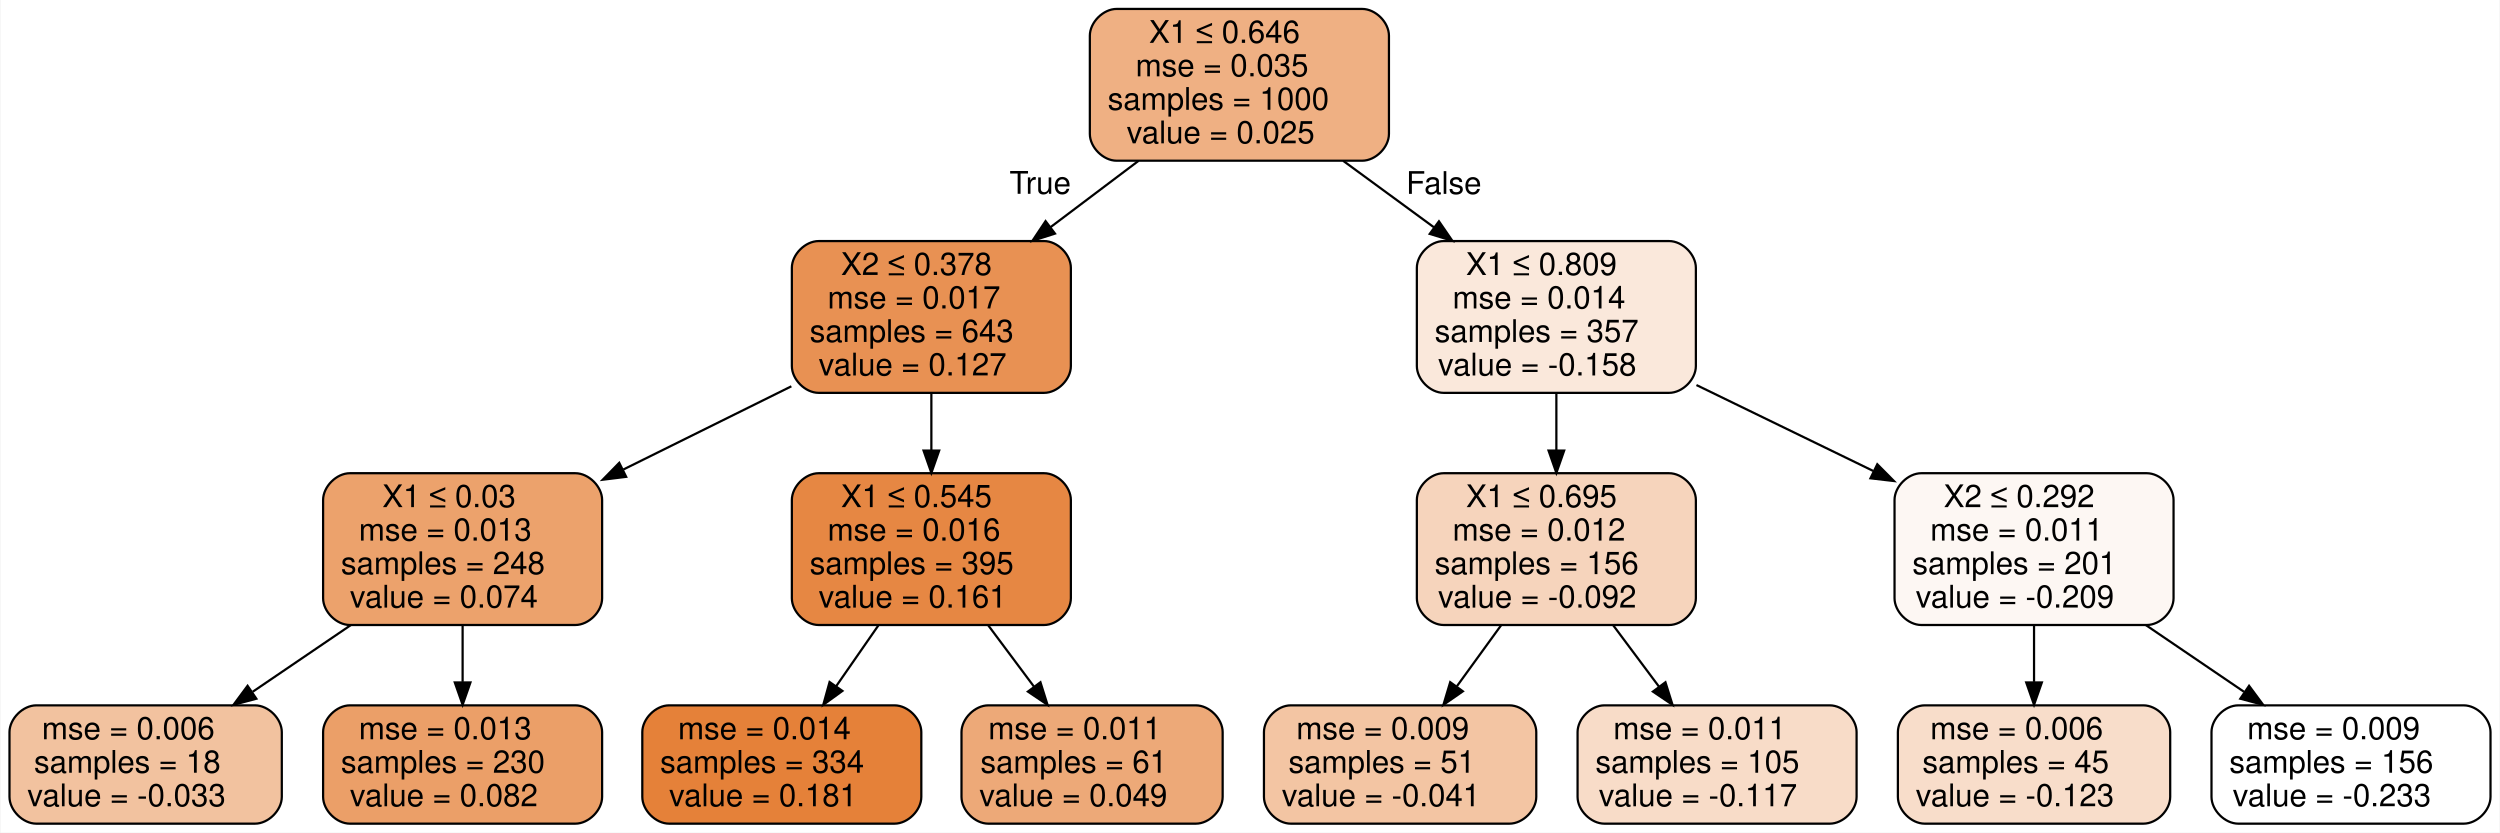
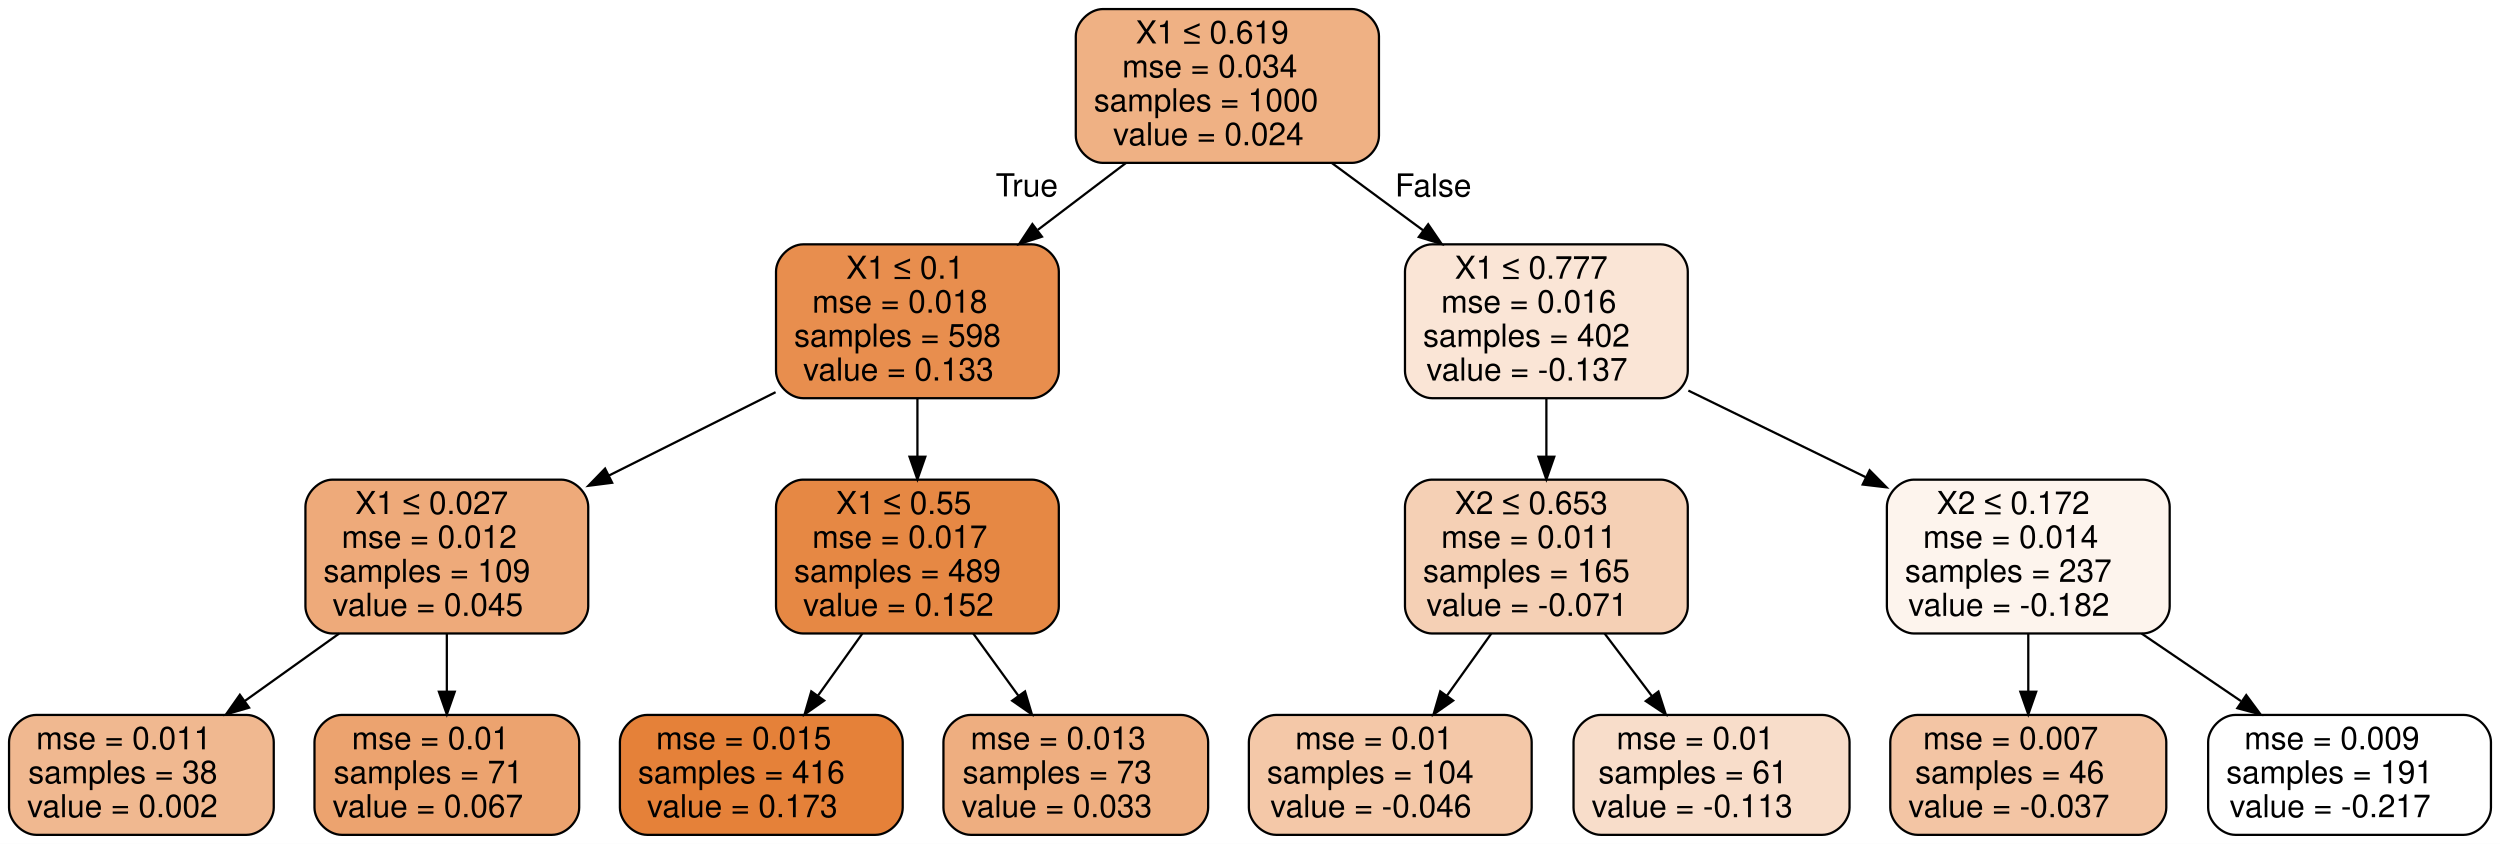
- <svg xmlns="http://www.w3.org/2000/svg" width="1120pt" height="373pt" viewBox="0.00 0.00 1119.50 373.00">
+ <svg xmlns="http://www.w3.org/2000/svg" width="1105pt" height="373pt" viewBox="0.00 0.00 1105.00 373.00">
  <g id="graph0" class="graph" transform="scale(1 1) rotate(0) translate(4 369)">
-     <polygon fill="#ffffff" stroke="transparent" points="-4,4 -4,-369 1115.5,-369 1115.5,4 -4,4" />
+     <polygon fill="#ffffff" stroke="transparent" points="-4,4 -4,-369 1101,-369 1101,4 -4,4" />
    <g id="node1" class="node">
-       <path fill="#efb083" stroke="#000000" d="M606,-365C606,-365 496,-365 496,-365 490,-365 484,-359 484,-353 484,-353 484,-309 484,-309 484,-303 490,-297 496,-297 496,-297 606,-297 606,-297 612,-297 618,-303 618,-309 618,-309 618,-353 618,-353 618,-359 612,-365 606,-365" />
-       <text text-anchor="start" x="510.5" y="-349.8" font-family="Helvetica,sans-Serif" font-size="14.00" fill="#000000">X1 ≤ 0.646</text>
-       <text text-anchor="start" x="504.5" y="-334.8" font-family="Helvetica,sans-Serif" font-size="14.00" fill="#000000">mse = 0.035</text>
-       <text text-anchor="start" x="492" y="-319.8" font-family="Helvetica,sans-Serif" font-size="14.00" fill="#000000">samples = 1000</text>
-       <text text-anchor="start" x="500.5" y="-304.8" font-family="Helvetica,sans-Serif" font-size="14.00" fill="#000000">value = 0.025</text>
+       <path fill="#efb184" stroke="#000000" d="M593.5,-365C593.5,-365 483.5,-365 483.5,-365 477.5,-365 471.5,-359 471.5,-353 471.5,-353 471.5,-309 471.5,-309 471.5,-303 477.5,-297 483.5,-297 483.5,-297 593.5,-297 593.5,-297 599.5,-297 605.5,-303 605.5,-309 605.5,-309 605.5,-353 605.5,-353 605.5,-359 599.5,-365 593.5,-365" />
+       <text text-anchor="start" x="498" y="-349.8" font-family="Helvetica,sans-Serif" font-size="14.00" fill="#000000">X1 ≤ 0.619</text>
+       <text text-anchor="start" x="492" y="-334.8" font-family="Helvetica,sans-Serif" font-size="14.00" fill="#000000">mse = 0.034</text>
+       <text text-anchor="start" x="479.5" y="-319.8" font-family="Helvetica,sans-Serif" font-size="14.00" fill="#000000">samples = 1000</text>
+       <text text-anchor="start" x="488" y="-304.8" font-family="Helvetica,sans-Serif" font-size="14.00" fill="#000000">value = 0.024</text>
    </g>
    <g id="node2" class="node">
-       <path fill="#e89153" stroke="#000000" d="M463.5,-261C463.5,-261 362.5,-261 362.5,-261 356.5,-261 350.5,-255 350.5,-249 350.5,-249 350.5,-205 350.5,-205 350.5,-199 356.5,-193 362.5,-193 362.5,-193 463.5,-193 463.5,-193 469.5,-193 475.5,-199 475.5,-205 475.5,-205 475.5,-249 475.5,-249 475.5,-255 469.5,-261 463.5,-261" />
-       <text text-anchor="start" x="372.5" y="-245.8" font-family="Helvetica,sans-Serif" font-size="14.00" fill="#000000">X2 ≤ 0.378</text>
-       <text text-anchor="start" x="366.5" y="-230.8" font-family="Helvetica,sans-Serif" font-size="14.00" fill="#000000">mse = 0.017</text>
-       <text text-anchor="start" x="358.5" y="-215.8" font-family="Helvetica,sans-Serif" font-size="14.00" fill="#000000">samples = 643</text>
-       <text text-anchor="start" x="362.5" y="-200.8" font-family="Helvetica,sans-Serif" font-size="14.00" fill="#000000">value = 0.127</text>
+       <path fill="#e88e4e" stroke="#000000" d="M452,-261C452,-261 351,-261 351,-261 345,-261 339,-255 339,-249 339,-249 339,-205 339,-205 339,-199 345,-193 351,-193 351,-193 452,-193 452,-193 458,-193 464,-199 464,-205 464,-205 464,-249 464,-249 464,-255 458,-261 452,-261" />
+       <text text-anchor="start" x="370" y="-245.8" font-family="Helvetica,sans-Serif" font-size="14.00" fill="#000000">X1 ≤ 0.1</text>
+       <text text-anchor="start" x="355" y="-230.8" font-family="Helvetica,sans-Serif" font-size="14.00" fill="#000000">mse = 0.018</text>
+       <text text-anchor="start" x="347" y="-215.8" font-family="Helvetica,sans-Serif" font-size="14.00" fill="#000000">samples = 598</text>
+       <text text-anchor="start" x="351" y="-200.8" font-family="Helvetica,sans-Serif" font-size="14.00" fill="#000000">value = 0.133</text>
    </g>
    <g id="edge1" class="edge">
-       <path fill="none" stroke="#000000" d="M505.814,-296.947C493.185,-287.429 479.343,-276.998 466.293,-267.163" />
-       <polygon fill="#000000" stroke="#000000" points="468.38,-264.353 458.288,-261.13 464.168,-269.944 468.38,-264.353" />
-       <text text-anchor="middle" x="461.766" y="-282.187" font-family="Helvetica,sans-Serif" font-size="14.00" fill="#000000">True</text>
+       <path fill="none" stroke="#000000" d="M493.641,-296.947C481.222,-287.519 467.622,-277.195 454.774,-267.442" />
+       <polygon fill="#000000" stroke="#000000" points="456.541,-264.389 446.46,-261.13 452.308,-269.964 456.541,-264.389" />
+       <text text-anchor="middle" x="449.851" y="-282.199" font-family="Helvetica,sans-Serif" font-size="14.00" fill="#000000">True</text>
    </g>
    <g id="node9" class="node">
-       <path fill="#fae8db" stroke="#000000" d="M743.5,-261C743.5,-261 642.5,-261 642.5,-261 636.5,-261 630.5,-255 630.5,-249 630.5,-249 630.5,-205 630.5,-205 630.5,-199 636.5,-193 642.5,-193 642.5,-193 743.5,-193 743.5,-193 749.5,-193 755.5,-199 755.5,-205 755.5,-205 755.5,-249 755.5,-249 755.5,-255 749.5,-261 743.5,-261" />
-       <text text-anchor="start" x="652.5" y="-245.8" font-family="Helvetica,sans-Serif" font-size="14.00" fill="#000000">X1 ≤ 0.809</text>
-       <text text-anchor="start" x="646.5" y="-230.8" font-family="Helvetica,sans-Serif" font-size="14.00" fill="#000000">mse = 0.014</text>
-       <text text-anchor="start" x="638.5" y="-215.8" font-family="Helvetica,sans-Serif" font-size="14.00" fill="#000000">samples = 357</text>
-       <text text-anchor="start" x="640" y="-200.8" font-family="Helvetica,sans-Serif" font-size="14.00" fill="#000000">value = -0.158</text>
+       <path fill="#fae5d6" stroke="#000000" d="M730,-261C730,-261 629,-261 629,-261 623,-261 617,-255 617,-249 617,-249 617,-205 617,-205 617,-199 623,-193 629,-193 629,-193 730,-193 730,-193 736,-193 742,-199 742,-205 742,-205 742,-249 742,-249 742,-255 736,-261 730,-261" />
+       <text text-anchor="start" x="639" y="-245.8" font-family="Helvetica,sans-Serif" font-size="14.00" fill="#000000">X1 ≤ 0.777</text>
+       <text text-anchor="start" x="633" y="-230.8" font-family="Helvetica,sans-Serif" font-size="14.00" fill="#000000">mse = 0.016</text>
+       <text text-anchor="start" x="625" y="-215.8" font-family="Helvetica,sans-Serif" font-size="14.00" fill="#000000">samples = 402</text>
+       <text text-anchor="start" x="626.5" y="-200.8" font-family="Helvetica,sans-Serif" font-size="14.00" fill="#000000">value = -0.137</text>
    </g>
    <g id="edge8" class="edge">
-       <path fill="none" stroke="#000000" d="M597.496,-296.947C610.491,-287.429 624.734,-276.998 638.162,-267.163" />
-       <polygon fill="#000000" stroke="#000000" points="640.4,-269.862 646.399,-261.13 636.264,-264.215 640.4,-269.862" />
-       <text text-anchor="middle" x="642.583" y="-282.137" font-family="Helvetica,sans-Serif" font-size="14.00" fill="#000000">False</text>
+       <path fill="none" stroke="#000000" d="M584.669,-296.947C597.572,-287.429 611.715,-276.998 625.048,-267.163" />
+       <polygon fill="#000000" stroke="#000000" points="627.258,-269.883 633.228,-261.13 623.102,-264.249 627.258,-269.883" />
+       <text text-anchor="middle" x="629.494" y="-282.15" font-family="Helvetica,sans-Serif" font-size="14.00" fill="#000000">False</text>
    </g>
    <g id="node3" class="node">
-       <path fill="#eca26c" stroke="#000000" d="M253.5,-157C253.5,-157 152.5,-157 152.5,-157 146.5,-157 140.5,-151 140.5,-145 140.5,-145 140.5,-101 140.5,-101 140.5,-95 146.5,-89 152.5,-89 152.5,-89 253.5,-89 253.5,-89 259.5,-89 265.5,-95 265.5,-101 265.5,-101 265.5,-145 265.5,-145 265.5,-151 259.5,-157 253.5,-157" />
-       <text text-anchor="start" x="167" y="-141.8" font-family="Helvetica,sans-Serif" font-size="14.00" fill="#000000">X1 ≤ 0.03</text>
-       <text text-anchor="start" x="156.5" y="-126.8" font-family="Helvetica,sans-Serif" font-size="14.00" fill="#000000">mse = 0.013</text>
-       <text text-anchor="start" x="148.5" y="-111.8" font-family="Helvetica,sans-Serif" font-size="14.00" fill="#000000">samples = 248</text>
-       <text text-anchor="start" x="152.5" y="-96.8" font-family="Helvetica,sans-Serif" font-size="14.00" fill="#000000">value = 0.074</text>
+       <path fill="#eeaa7a" stroke="#000000" d="M244,-157C244,-157 143,-157 143,-157 137,-157 131,-151 131,-145 131,-145 131,-101 131,-101 131,-95 137,-89 143,-89 143,-89 244,-89 244,-89 250,-89 256,-95 256,-101 256,-101 256,-145 256,-145 256,-151 250,-157 244,-157" />
+       <text text-anchor="start" x="153" y="-141.8" font-family="Helvetica,sans-Serif" font-size="14.00" fill="#000000">X1 ≤ 0.027</text>
+       <text text-anchor="start" x="147" y="-126.8" font-family="Helvetica,sans-Serif" font-size="14.00" fill="#000000">mse = 0.012</text>
+       <text text-anchor="start" x="139" y="-111.8" font-family="Helvetica,sans-Serif" font-size="14.00" fill="#000000">samples = 109</text>
+       <text text-anchor="start" x="143" y="-96.8" font-family="Helvetica,sans-Serif" font-size="14.00" fill="#000000">value = 0.045</text>
    </g>
    <g id="edge2" class="edge">
-       <path fill="none" stroke="#000000" d="M350.277,-195.937C326.593,-184.208 299.464,-170.773 274.996,-158.655" />
-       <polygon fill="#000000" stroke="#000000" points="276.276,-155.384 265.762,-154.082 273.17,-161.657 276.276,-155.384" />
+       <path fill="none" stroke="#000000" d="M338.811,-195.655C315.582,-184.041 289.071,-170.785 265.108,-158.804" />
+       <polygon fill="#000000" stroke="#000000" points="266.57,-155.622 256.06,-154.28 263.44,-161.883 266.57,-155.622" />
    </g>
    <g id="node6" class="node">
-       <path fill="#e68743" stroke="#000000" d="M463.5,-157C463.5,-157 362.5,-157 362.5,-157 356.5,-157 350.5,-151 350.5,-145 350.5,-145 350.5,-101 350.5,-101 350.5,-95 356.5,-89 362.5,-89 362.5,-89 463.5,-89 463.5,-89 469.5,-89 475.5,-95 475.5,-101 475.5,-101 475.5,-145 475.5,-145 475.5,-151 469.5,-157 463.5,-157" />
-       <text text-anchor="start" x="372.5" y="-141.8" font-family="Helvetica,sans-Serif" font-size="14.00" fill="#000000">X1 ≤ 0.545</text>
-       <text text-anchor="start" x="366.5" y="-126.8" font-family="Helvetica,sans-Serif" font-size="14.00" fill="#000000">mse = 0.016</text>
-       <text text-anchor="start" x="358.5" y="-111.8" font-family="Helvetica,sans-Serif" font-size="14.00" fill="#000000">samples = 395</text>
-       <text text-anchor="start" x="362.5" y="-96.8" font-family="Helvetica,sans-Serif" font-size="14.00" fill="#000000">value = 0.161</text>
+       <path fill="#e68844" stroke="#000000" d="M452,-157C452,-157 351,-157 351,-157 345,-157 339,-151 339,-145 339,-145 339,-101 339,-101 339,-95 345,-89 351,-89 351,-89 452,-89 452,-89 458,-89 464,-95 464,-101 464,-101 464,-145 464,-145 464,-151 458,-157 452,-157" />
+       <text text-anchor="start" x="365.5" y="-141.8" font-family="Helvetica,sans-Serif" font-size="14.00" fill="#000000">X1 ≤ 0.55</text>
+       <text text-anchor="start" x="355" y="-126.8" font-family="Helvetica,sans-Serif" font-size="14.00" fill="#000000">mse = 0.017</text>
+       <text text-anchor="start" x="347" y="-111.8" font-family="Helvetica,sans-Serif" font-size="14.00" fill="#000000">samples = 489</text>
+       <text text-anchor="start" x="351" y="-96.8" font-family="Helvetica,sans-Serif" font-size="14.00" fill="#000000">value = 0.152</text>
    </g>
    <g id="edge5" class="edge">
-       <path fill="none" stroke="#000000" d="M413,-192.946C413,-184.776 413,-175.932 413,-167.37" />
-       <polygon fill="#000000" stroke="#000000" points="416.5,-167.13 413,-157.13 409.5,-167.13 416.5,-167.13" />
+       <path fill="none" stroke="#000000" d="M401.5,-192.946C401.5,-184.776 401.5,-175.932 401.5,-167.37" />
+       <polygon fill="#000000" stroke="#000000" points="405,-167.13 401.5,-157.13 398,-167.13 405,-167.13" />
    </g>
    <g id="node4" class="node">
-       <path fill="#f2c29f" stroke="#000000" d="M110,-53C110,-53 12,-53 12,-53 6,-53 0,-47 0,-41 0,-41 0,-12 0,-12 0,-6 6,0 12,0 12,0 110,0 110,0 116,0 122,-6 122,-12 122,-12 122,-41 122,-41 122,-47 116,-53 110,-53" />
-       <text text-anchor="start" x="14.5" y="-37.8" font-family="Helvetica,sans-Serif" font-size="14.00" fill="#000000">mse = 0.006</text>
-       <text text-anchor="start" x="11" y="-22.8" font-family="Helvetica,sans-Serif" font-size="14.00" fill="#000000">samples = 18</text>
-       <text text-anchor="start" x="8" y="-7.8" font-family="Helvetica,sans-Serif" font-size="14.00" fill="#000000">value = -0.033</text>
+       <path fill="#f0b890" stroke="#000000" d="M105,-53C105,-53 12,-53 12,-53 6,-53 0,-47 0,-41 0,-41 0,-12 0,-12 0,-6 6,0 12,0 12,0 105,0 105,0 111,0 117,-6 117,-12 117,-12 117,-41 117,-41 117,-47 111,-53 105,-53" />
+       <text text-anchor="start" x="12" y="-37.8" font-family="Helvetica,sans-Serif" font-size="14.00" fill="#000000">mse = 0.011</text>
+       <text text-anchor="start" x="8.5" y="-22.8" font-family="Helvetica,sans-Serif" font-size="14.00" fill="#000000">samples = 38</text>
+       <text text-anchor="start" x="8" y="-7.8" font-family="Helvetica,sans-Serif" font-size="14.00" fill="#000000">value = 0.002</text>
    </g>
    <g id="edge3" class="edge">
-       <path fill="none" stroke="#000000" d="M152.936,-88.978C138.653,-79.271 123.129,-68.721 108.974,-59.102" />
-       <polygon fill="#000000" stroke="#000000" points="110.599,-55.974 100.361,-53.248 106.664,-61.764 110.599,-55.974" />
+       <path fill="none" stroke="#000000" d="M145.904,-88.978C132.325,-79.271 117.566,-68.721 104.109,-59.102" />
+       <polygon fill="#000000" stroke="#000000" points="106.091,-56.216 95.92,-53.248 102.02,-61.911 106.091,-56.216" />
    </g>
    <g id="node5" class="node">
-       <path fill="#eb9f68" stroke="#000000" d="M253.5,-53C253.5,-53 152.5,-53 152.5,-53 146.5,-53 140.5,-47 140.5,-41 140.5,-41 140.5,-12 140.5,-12 140.5,-6 146.5,0 152.5,0 152.5,0 253.5,0 253.5,0 259.5,0 265.5,-6 265.5,-12 265.5,-12 265.5,-41 265.5,-41 265.5,-47 259.5,-53 253.5,-53" />
-       <text text-anchor="start" x="156.5" y="-37.8" font-family="Helvetica,sans-Serif" font-size="14.00" fill="#000000">mse = 0.013</text>
-       <text text-anchor="start" x="148.5" y="-22.8" font-family="Helvetica,sans-Serif" font-size="14.00" fill="#000000">samples = 230</text>
-       <text text-anchor="start" x="152.5" y="-7.8" font-family="Helvetica,sans-Serif" font-size="14.00" fill="#000000">value = 0.082</text>
+       <path fill="#eca36f" stroke="#000000" d="M240,-53C240,-53 147,-53 147,-53 141,-53 135,-47 135,-41 135,-41 135,-12 135,-12 135,-6 141,0 147,0 147,0 240,0 240,0 246,0 252,-6 252,-12 252,-12 252,-41 252,-41 252,-47 246,-53 240,-53" />
+       <text text-anchor="start" x="151.5" y="-37.8" font-family="Helvetica,sans-Serif" font-size="14.00" fill="#000000">mse = 0.01</text>
+       <text text-anchor="start" x="143.5" y="-22.8" font-family="Helvetica,sans-Serif" font-size="14.00" fill="#000000">samples = 71</text>
+       <text text-anchor="start" x="143" y="-7.8" font-family="Helvetica,sans-Serif" font-size="14.00" fill="#000000">value = 0.067</text>
    </g>
    <g id="edge4" class="edge">
-       <path fill="none" stroke="#000000" d="M203,-88.978C203,-80.736 203,-71.887 203,-63.515" />
-       <polygon fill="#000000" stroke="#000000" points="206.5,-63.248 203,-53.248 199.5,-63.248 206.5,-63.248" />
+       <path fill="none" stroke="#000000" d="M193.5,-88.978C193.5,-80.736 193.5,-71.887 193.5,-63.515" />
+       <polygon fill="#000000" stroke="#000000" points="197,-63.248 193.5,-53.248 190,-63.248 197,-63.248" />
    </g>
    <g id="node7" class="node">
-       <path fill="#e58139" stroke="#000000" d="M396.5,-53C396.5,-53 295.5,-53 295.5,-53 289.5,-53 283.5,-47 283.5,-41 283.5,-41 283.5,-12 283.5,-12 283.5,-6 289.5,0 295.5,0 295.5,0 396.5,0 396.5,0 402.5,0 408.5,-6 408.5,-12 408.5,-12 408.5,-41 408.5,-41 408.5,-47 402.5,-53 396.5,-53" />
-       <text text-anchor="start" x="299.5" y="-37.8" font-family="Helvetica,sans-Serif" font-size="14.00" fill="#000000">mse = 0.014</text>
-       <text text-anchor="start" x="291.5" y="-22.8" font-family="Helvetica,sans-Serif" font-size="14.00" fill="#000000">samples = 334</text>
-       <text text-anchor="start" x="295.5" y="-7.8" font-family="Helvetica,sans-Serif" font-size="14.00" fill="#000000">value = 0.181</text>
+       <path fill="#e58139" stroke="#000000" d="M383,-53C383,-53 282,-53 282,-53 276,-53 270,-47 270,-41 270,-41 270,-12 270,-12 270,-6 276,0 282,0 282,0 383,0 383,0 389,0 395,-6 395,-12 395,-12 395,-41 395,-41 395,-47 389,-53 383,-53" />
+       <text text-anchor="start" x="286" y="-37.8" font-family="Helvetica,sans-Serif" font-size="14.00" fill="#000000">mse = 0.015</text>
+       <text text-anchor="start" x="278" y="-22.8" font-family="Helvetica,sans-Serif" font-size="14.00" fill="#000000">samples = 416</text>
+       <text text-anchor="start" x="282" y="-7.8" font-family="Helvetica,sans-Serif" font-size="14.00" fill="#000000">value = 0.173</text>
    </g>
    <g id="edge6" class="edge">
-       <path fill="none" stroke="#000000" d="M389.378,-88.978C383.211,-80.095 376.554,-70.507 370.35,-61.571" />
-       <polygon fill="#000000" stroke="#000000" points="373.15,-59.467 364.572,-53.248 367.4,-63.459 373.15,-59.467" />
+       <path fill="none" stroke="#000000" d="M377.173,-88.978C370.822,-80.095 363.966,-70.507 357.577,-61.571" />
+       <polygon fill="#000000" stroke="#000000" points="360.289,-59.347 351.626,-53.248 354.595,-63.419 360.289,-59.347" />
    </g>
    <g id="node8" class="node">
-       <path fill="#eda978" stroke="#000000" d="M531.5,-53C531.5,-53 438.5,-53 438.5,-53 432.5,-53 426.5,-47 426.5,-41 426.5,-41 426.5,-12 426.5,-12 426.5,-6 432.5,0 438.5,0 438.5,0 531.5,0 531.5,0 537.5,0 543.5,-6 543.5,-12 543.5,-12 543.5,-41 543.5,-41 543.5,-47 537.5,-53 531.5,-53" />
-       <text text-anchor="start" x="438.5" y="-37.8" font-family="Helvetica,sans-Serif" font-size="14.00" fill="#000000">mse = 0.011</text>
-       <text text-anchor="start" x="435" y="-22.8" font-family="Helvetica,sans-Serif" font-size="14.00" fill="#000000">samples = 61</text>
-       <text text-anchor="start" x="434.5" y="-7.8" font-family="Helvetica,sans-Serif" font-size="14.00" fill="#000000">value = 0.049</text>
+       <path fill="#eeae80" stroke="#000000" d="M518,-53C518,-53 425,-53 425,-53 419,-53 413,-47 413,-41 413,-41 413,-12 413,-12 413,-6 419,0 425,0 425,0 518,0 518,0 524,0 530,-6 530,-12 530,-12 530,-41 530,-41 530,-47 524,-53 518,-53" />
+       <text text-anchor="start" x="425" y="-37.8" font-family="Helvetica,sans-Serif" font-size="14.00" fill="#000000">mse = 0.013</text>
+       <text text-anchor="start" x="421.5" y="-22.8" font-family="Helvetica,sans-Serif" font-size="14.00" fill="#000000">samples = 73</text>
+       <text text-anchor="start" x="421" y="-7.8" font-family="Helvetica,sans-Serif" font-size="14.00" fill="#000000">value = 0.033</text>
    </g>
    <g id="edge7" class="edge">
-       <path fill="none" stroke="#000000" d="M438.385,-88.978C445.08,-80.004 452.313,-70.309 459.039,-61.295" />
-       <polygon fill="#000000" stroke="#000000" points="461.868,-63.356 465.043,-53.248 456.257,-59.17 461.868,-63.356" />
+       <path fill="none" stroke="#000000" d="M426.179,-88.978C432.623,-80.095 439.578,-70.507 446.06,-61.571" />
+       <polygon fill="#000000" stroke="#000000" points="449.058,-63.398 452.097,-53.248 443.392,-59.288 449.058,-63.398" />
    </g>
    <g id="node10" class="node">
-       <path fill="#f6d4bc" stroke="#000000" d="M743.5,-157C743.5,-157 642.5,-157 642.5,-157 636.5,-157 630.5,-151 630.5,-145 630.5,-145 630.5,-101 630.5,-101 630.5,-95 636.5,-89 642.5,-89 642.5,-89 743.5,-89 743.5,-89 749.5,-89 755.5,-95 755.5,-101 755.5,-101 755.5,-145 755.5,-145 755.5,-151 749.5,-157 743.5,-157" />
-       <text text-anchor="start" x="652.5" y="-141.8" font-family="Helvetica,sans-Serif" font-size="14.00" fill="#000000">X1 ≤ 0.695</text>
-       <text text-anchor="start" x="646.5" y="-126.8" font-family="Helvetica,sans-Serif" font-size="14.00" fill="#000000">mse = 0.012</text>
-       <text text-anchor="start" x="638.5" y="-111.8" font-family="Helvetica,sans-Serif" font-size="14.00" fill="#000000">samples = 156</text>
-       <text text-anchor="start" x="640" y="-96.8" font-family="Helvetica,sans-Serif" font-size="14.00" fill="#000000">value = -0.092</text>
+       <path fill="#f5d0b5" stroke="#000000" d="M730,-157C730,-157 629,-157 629,-157 623,-157 617,-151 617,-145 617,-145 617,-101 617,-101 617,-95 623,-89 629,-89 629,-89 730,-89 730,-89 736,-89 742,-95 742,-101 742,-101 742,-145 742,-145 742,-151 736,-157 730,-157" />
+       <text text-anchor="start" x="639" y="-141.8" font-family="Helvetica,sans-Serif" font-size="14.00" fill="#000000">X2 ≤ 0.653</text>
+       <text text-anchor="start" x="633" y="-126.8" font-family="Helvetica,sans-Serif" font-size="14.00" fill="#000000">mse = 0.011</text>
+       <text text-anchor="start" x="625" y="-111.8" font-family="Helvetica,sans-Serif" font-size="14.00" fill="#000000">samples = 165</text>
+       <text text-anchor="start" x="626.5" y="-96.8" font-family="Helvetica,sans-Serif" font-size="14.00" fill="#000000">value = -0.071</text>
    </g>
    <g id="edge9" class="edge">
-       <path fill="none" stroke="#000000" d="M693,-192.946C693,-184.776 693,-175.932 693,-167.37" />
-       <polygon fill="#000000" stroke="#000000" points="696.5,-167.13 693,-157.13 689.5,-167.13 696.5,-167.13" />
+       <path fill="none" stroke="#000000" d="M679.5,-192.946C679.5,-184.776 679.5,-175.932 679.5,-167.37" />
+       <polygon fill="#000000" stroke="#000000" points="683,-167.13 679.5,-157.13 676,-167.13 683,-167.13" />
    </g>
    <g id="node13" class="node">
-       <path fill="#fdf7f3" stroke="#000000" d="M957.5,-157C957.5,-157 856.5,-157 856.5,-157 850.5,-157 844.5,-151 844.5,-145 844.5,-145 844.5,-101 844.5,-101 844.5,-95 850.5,-89 856.5,-89 856.5,-89 957.5,-89 957.5,-89 963.5,-89 969.5,-95 969.5,-101 969.5,-101 969.5,-145 969.5,-145 969.5,-151 963.5,-157 957.5,-157" />
-       <text text-anchor="start" x="866.5" y="-141.8" font-family="Helvetica,sans-Serif" font-size="14.00" fill="#000000">X2 ≤ 0.292</text>
-       <text text-anchor="start" x="860.5" y="-126.8" font-family="Helvetica,sans-Serif" font-size="14.00" fill="#000000">mse = 0.011</text>
-       <text text-anchor="start" x="852.5" y="-111.8" font-family="Helvetica,sans-Serif" font-size="14.00" fill="#000000">samples = 201</text>
-       <text text-anchor="start" x="854" y="-96.8" font-family="Helvetica,sans-Serif" font-size="14.00" fill="#000000">value = -0.209</text>
+       <path fill="#fdf4ed" stroke="#000000" d="M943,-157C943,-157 842,-157 842,-157 836,-157 830,-151 830,-145 830,-145 830,-101 830,-101 830,-95 836,-89 842,-89 842,-89 943,-89 943,-89 949,-89 955,-95 955,-101 955,-101 955,-145 955,-145 955,-151 949,-157 943,-157" />
+       <text text-anchor="start" x="852" y="-141.8" font-family="Helvetica,sans-Serif" font-size="14.00" fill="#000000">X2 ≤ 0.172</text>
+       <text text-anchor="start" x="846" y="-126.8" font-family="Helvetica,sans-Serif" font-size="14.00" fill="#000000">mse = 0.014</text>
+       <text text-anchor="start" x="838" y="-111.8" font-family="Helvetica,sans-Serif" font-size="14.00" fill="#000000">samples = 237</text>
+       <text text-anchor="start" x="839.5" y="-96.8" font-family="Helvetica,sans-Serif" font-size="14.00" fill="#000000">value = -0.182</text>
    </g>
    <g id="edge12" class="edge">
-       <path fill="none" stroke="#000000" d="M755.761,-196.499C780.585,-184.435 809.265,-170.497 834.933,-158.023" />
-       <polygon fill="#000000" stroke="#000000" points="836.776,-161.019 844.24,-153.5 833.716,-154.723 836.776,-161.019" />
+       <path fill="none" stroke="#000000" d="M742.255,-196.359C766.846,-184.352 795.203,-170.507 820.611,-158.101" />
+       <polygon fill="#000000" stroke="#000000" points="822.375,-161.134 829.826,-153.601 819.304,-154.844 822.375,-161.134" />
    </g>
    <g id="node11" class="node">
-       <path fill="#f3c5a3" stroke="#000000" d="M672,-53C672,-53 574,-53 574,-53 568,-53 562,-47 562,-41 562,-41 562,-12 562,-12 562,-6 568,0 574,0 574,0 672,0 672,0 678,0 684,-6 684,-12 684,-12 684,-41 684,-41 684,-47 678,-53 672,-53" />
-       <text text-anchor="start" x="576.5" y="-37.8" font-family="Helvetica,sans-Serif" font-size="14.00" fill="#000000">mse = 0.009</text>
-       <text text-anchor="start" x="573" y="-22.8" font-family="Helvetica,sans-Serif" font-size="14.00" fill="#000000">samples = 51</text>
-       <text text-anchor="start" x="570" y="-7.8" font-family="Helvetica,sans-Serif" font-size="14.00" fill="#000000">value = -0.041</text>
+       <path fill="#f4c8a8" stroke="#000000" d="M661,-53C661,-53 560,-53 560,-53 554,-53 548,-47 548,-41 548,-41 548,-12 548,-12 548,-6 554,0 560,0 560,0 661,0 661,0 667,0 673,-6 673,-12 673,-12 673,-41 673,-41 673,-47 667,-53 661,-53" />
+       <text text-anchor="start" x="568.5" y="-37.8" font-family="Helvetica,sans-Serif" font-size="14.00" fill="#000000">mse = 0.01</text>
+       <text text-anchor="start" x="556" y="-22.8" font-family="Helvetica,sans-Serif" font-size="14.00" fill="#000000">samples = 104</text>
+       <text text-anchor="start" x="557.5" y="-7.8" font-family="Helvetica,sans-Serif" font-size="14.00" fill="#000000">value = -0.046</text>
    </g>
    <g id="edge10" class="edge">
-       <path fill="none" stroke="#000000" d="M668.321,-88.978C661.878,-80.095 654.922,-70.507 648.44,-61.571" />
-       <polygon fill="#000000" stroke="#000000" points="651.108,-59.288 642.403,-53.248 645.442,-63.398 651.108,-59.288" />
+       <path fill="none" stroke="#000000" d="M655.173,-88.978C648.822,-80.095 641.966,-70.507 635.577,-61.571" />
+       <polygon fill="#000000" stroke="#000000" points="638.289,-59.347 629.626,-53.248 632.595,-63.419 638.289,-59.347" />
    </g>
    <g id="node12" class="node">
-       <path fill="#f8dcc8" stroke="#000000" d="M815.5,-53C815.5,-53 714.5,-53 714.5,-53 708.5,-53 702.5,-47 702.5,-41 702.5,-41 702.5,-12 702.5,-12 702.5,-6 708.5,0 714.5,0 714.5,0 815.5,0 815.5,0 821.5,0 827.5,-6 827.5,-12 827.5,-12 827.5,-41 827.5,-41 827.5,-47 821.5,-53 815.5,-53" />
-       <text text-anchor="start" x="718.5" y="-37.8" font-family="Helvetica,sans-Serif" font-size="14.00" fill="#000000">mse = 0.011</text>
-       <text text-anchor="start" x="710.5" y="-22.8" font-family="Helvetica,sans-Serif" font-size="14.00" fill="#000000">samples = 105</text>
-       <text text-anchor="start" x="712" y="-7.8" font-family="Helvetica,sans-Serif" font-size="14.00" fill="#000000">value = -0.117</text>
+       <path fill="#f8ddca" stroke="#000000" d="M801.5,-53C801.5,-53 703.5,-53 703.5,-53 697.5,-53 691.5,-47 691.5,-41 691.5,-41 691.5,-12 691.5,-12 691.5,-6 697.5,0 703.5,0 703.5,0 801.5,0 801.5,0 807.5,0 813.5,-6 813.5,-12 813.5,-12 813.5,-41 813.5,-41 813.5,-47 807.5,-53 801.5,-53" />
+       <text text-anchor="start" x="710.5" y="-37.8" font-family="Helvetica,sans-Serif" font-size="14.00" fill="#000000">mse = 0.01</text>
+       <text text-anchor="start" x="702.5" y="-22.8" font-family="Helvetica,sans-Serif" font-size="14.00" fill="#000000">samples = 61</text>
+       <text text-anchor="start" x="699.5" y="-7.8" font-family="Helvetica,sans-Serif" font-size="14.00" fill="#000000">value = -0.113</text>
    </g>
    <g id="edge11" class="edge">
-       <path fill="none" stroke="#000000" d="M718.385,-88.978C725.08,-80.004 732.313,-70.309 739.039,-61.295" />
-       <polygon fill="#000000" stroke="#000000" points="741.868,-63.356 745.043,-53.248 736.257,-59.17 741.868,-63.356" />
+       <path fill="none" stroke="#000000" d="M705.237,-88.978C712.026,-80.004 719.36,-70.309 726.178,-61.295" />
+       <polygon fill="#000000" stroke="#000000" points="729.024,-63.335 732.265,-53.248 723.441,-59.112 729.024,-63.335" />
    </g>
    <g id="node14" class="node">
-       <path fill="#f8ddca" stroke="#000000" d="M956,-53C956,-53 858,-53 858,-53 852,-53 846,-47 846,-41 846,-41 846,-12 846,-12 846,-6 852,0 858,0 858,0 956,0 956,0 962,0 968,-6 968,-12 968,-12 968,-41 968,-41 968,-47 962,-53 956,-53" />
-       <text text-anchor="start" x="860.5" y="-37.8" font-family="Helvetica,sans-Serif" font-size="14.00" fill="#000000">mse = 0.006</text>
-       <text text-anchor="start" x="857" y="-22.8" font-family="Helvetica,sans-Serif" font-size="14.00" fill="#000000">samples = 45</text>
-       <text text-anchor="start" x="854" y="-7.8" font-family="Helvetica,sans-Serif" font-size="14.00" fill="#000000">value = -0.123</text>
+       <path fill="#f3c5a4" stroke="#000000" d="M941.5,-53C941.5,-53 843.5,-53 843.5,-53 837.5,-53 831.5,-47 831.5,-41 831.5,-41 831.5,-12 831.5,-12 831.5,-6 837.5,0 843.5,0 843.5,0 941.5,0 941.5,0 947.5,0 953.5,-6 953.5,-12 953.5,-12 953.5,-41 953.5,-41 953.5,-47 947.5,-53 941.5,-53" />
+       <text text-anchor="start" x="846" y="-37.8" font-family="Helvetica,sans-Serif" font-size="14.00" fill="#000000">mse = 0.007</text>
+       <text text-anchor="start" x="842.5" y="-22.8" font-family="Helvetica,sans-Serif" font-size="14.00" fill="#000000">samples = 46</text>
+       <text text-anchor="start" x="839.5" y="-7.8" font-family="Helvetica,sans-Serif" font-size="14.00" fill="#000000">value = -0.037</text>
    </g>
    <g id="edge13" class="edge">
-       <path fill="none" stroke="#000000" d="M907,-88.978C907,-80.736 907,-71.887 907,-63.515" />
-       <polygon fill="#000000" stroke="#000000" points="910.5,-63.248 907,-53.248 903.5,-63.248 910.5,-63.248" />
+       <path fill="none" stroke="#000000" d="M892.5,-88.978C892.5,-80.736 892.5,-71.887 892.5,-63.515" />
+       <polygon fill="#000000" stroke="#000000" points="896,-63.248 892.5,-53.248 889,-63.248 896,-63.248" />
    </g>
    <g id="node15" class="node">
-       <path fill="#ffffff" stroke="#000000" d="M1099.5,-53C1099.5,-53 998.5,-53 998.5,-53 992.5,-53 986.5,-47 986.5,-41 986.5,-41 986.5,-12 986.5,-12 986.5,-6 992.5,0 998.5,0 998.5,0 1099.5,0 1099.5,0 1105.5,0 1111.5,-6 1111.5,-12 1111.5,-12 1111.5,-41 1111.5,-41 1111.5,-47 1105.5,-53 1099.5,-53" />
-       <text text-anchor="start" x="1002.5" y="-37.8" font-family="Helvetica,sans-Serif" font-size="14.00" fill="#000000">mse = 0.009</text>
-       <text text-anchor="start" x="994.5" y="-22.8" font-family="Helvetica,sans-Serif" font-size="14.00" fill="#000000">samples = 156</text>
-       <text text-anchor="start" x="996" y="-7.8" font-family="Helvetica,sans-Serif" font-size="14.00" fill="#000000">value = -0.233</text>
+       <path fill="#ffffff" stroke="#000000" d="M1085,-53C1085,-53 984,-53 984,-53 978,-53 972,-47 972,-41 972,-41 972,-12 972,-12 972,-6 978,0 984,0 984,0 1085,0 1085,0 1091,0 1097,-6 1097,-12 1097,-12 1097,-41 1097,-41 1097,-47 1091,-53 1085,-53" />
+       <text text-anchor="start" x="988" y="-37.8" font-family="Helvetica,sans-Serif" font-size="14.00" fill="#000000">mse = 0.009</text>
+       <text text-anchor="start" x="980" y="-22.8" font-family="Helvetica,sans-Serif" font-size="14.00" fill="#000000">samples = 191</text>
+       <text text-anchor="start" x="981.5" y="-7.8" font-family="Helvetica,sans-Serif" font-size="14.00" fill="#000000">value = -0.217</text>
    </g>
    <g id="edge14" class="edge">
-       <path fill="none" stroke="#000000" d="M957.064,-88.978C971.347,-79.271 986.871,-68.721 1001.026,-59.102" />
-       <polygon fill="#000000" stroke="#000000" points="1003.336,-61.764 1009.639,-53.248 999.401,-55.974 1003.336,-61.764" />
+       <path fill="none" stroke="#000000" d="M942.564,-88.978C956.847,-79.271 972.371,-68.721 986.526,-59.102" />
+       <polygon fill="#000000" stroke="#000000" points="988.836,-61.764 995.139,-53.248 984.901,-55.974 988.836,-61.764" />
    </g>
  </g>
</svg>
